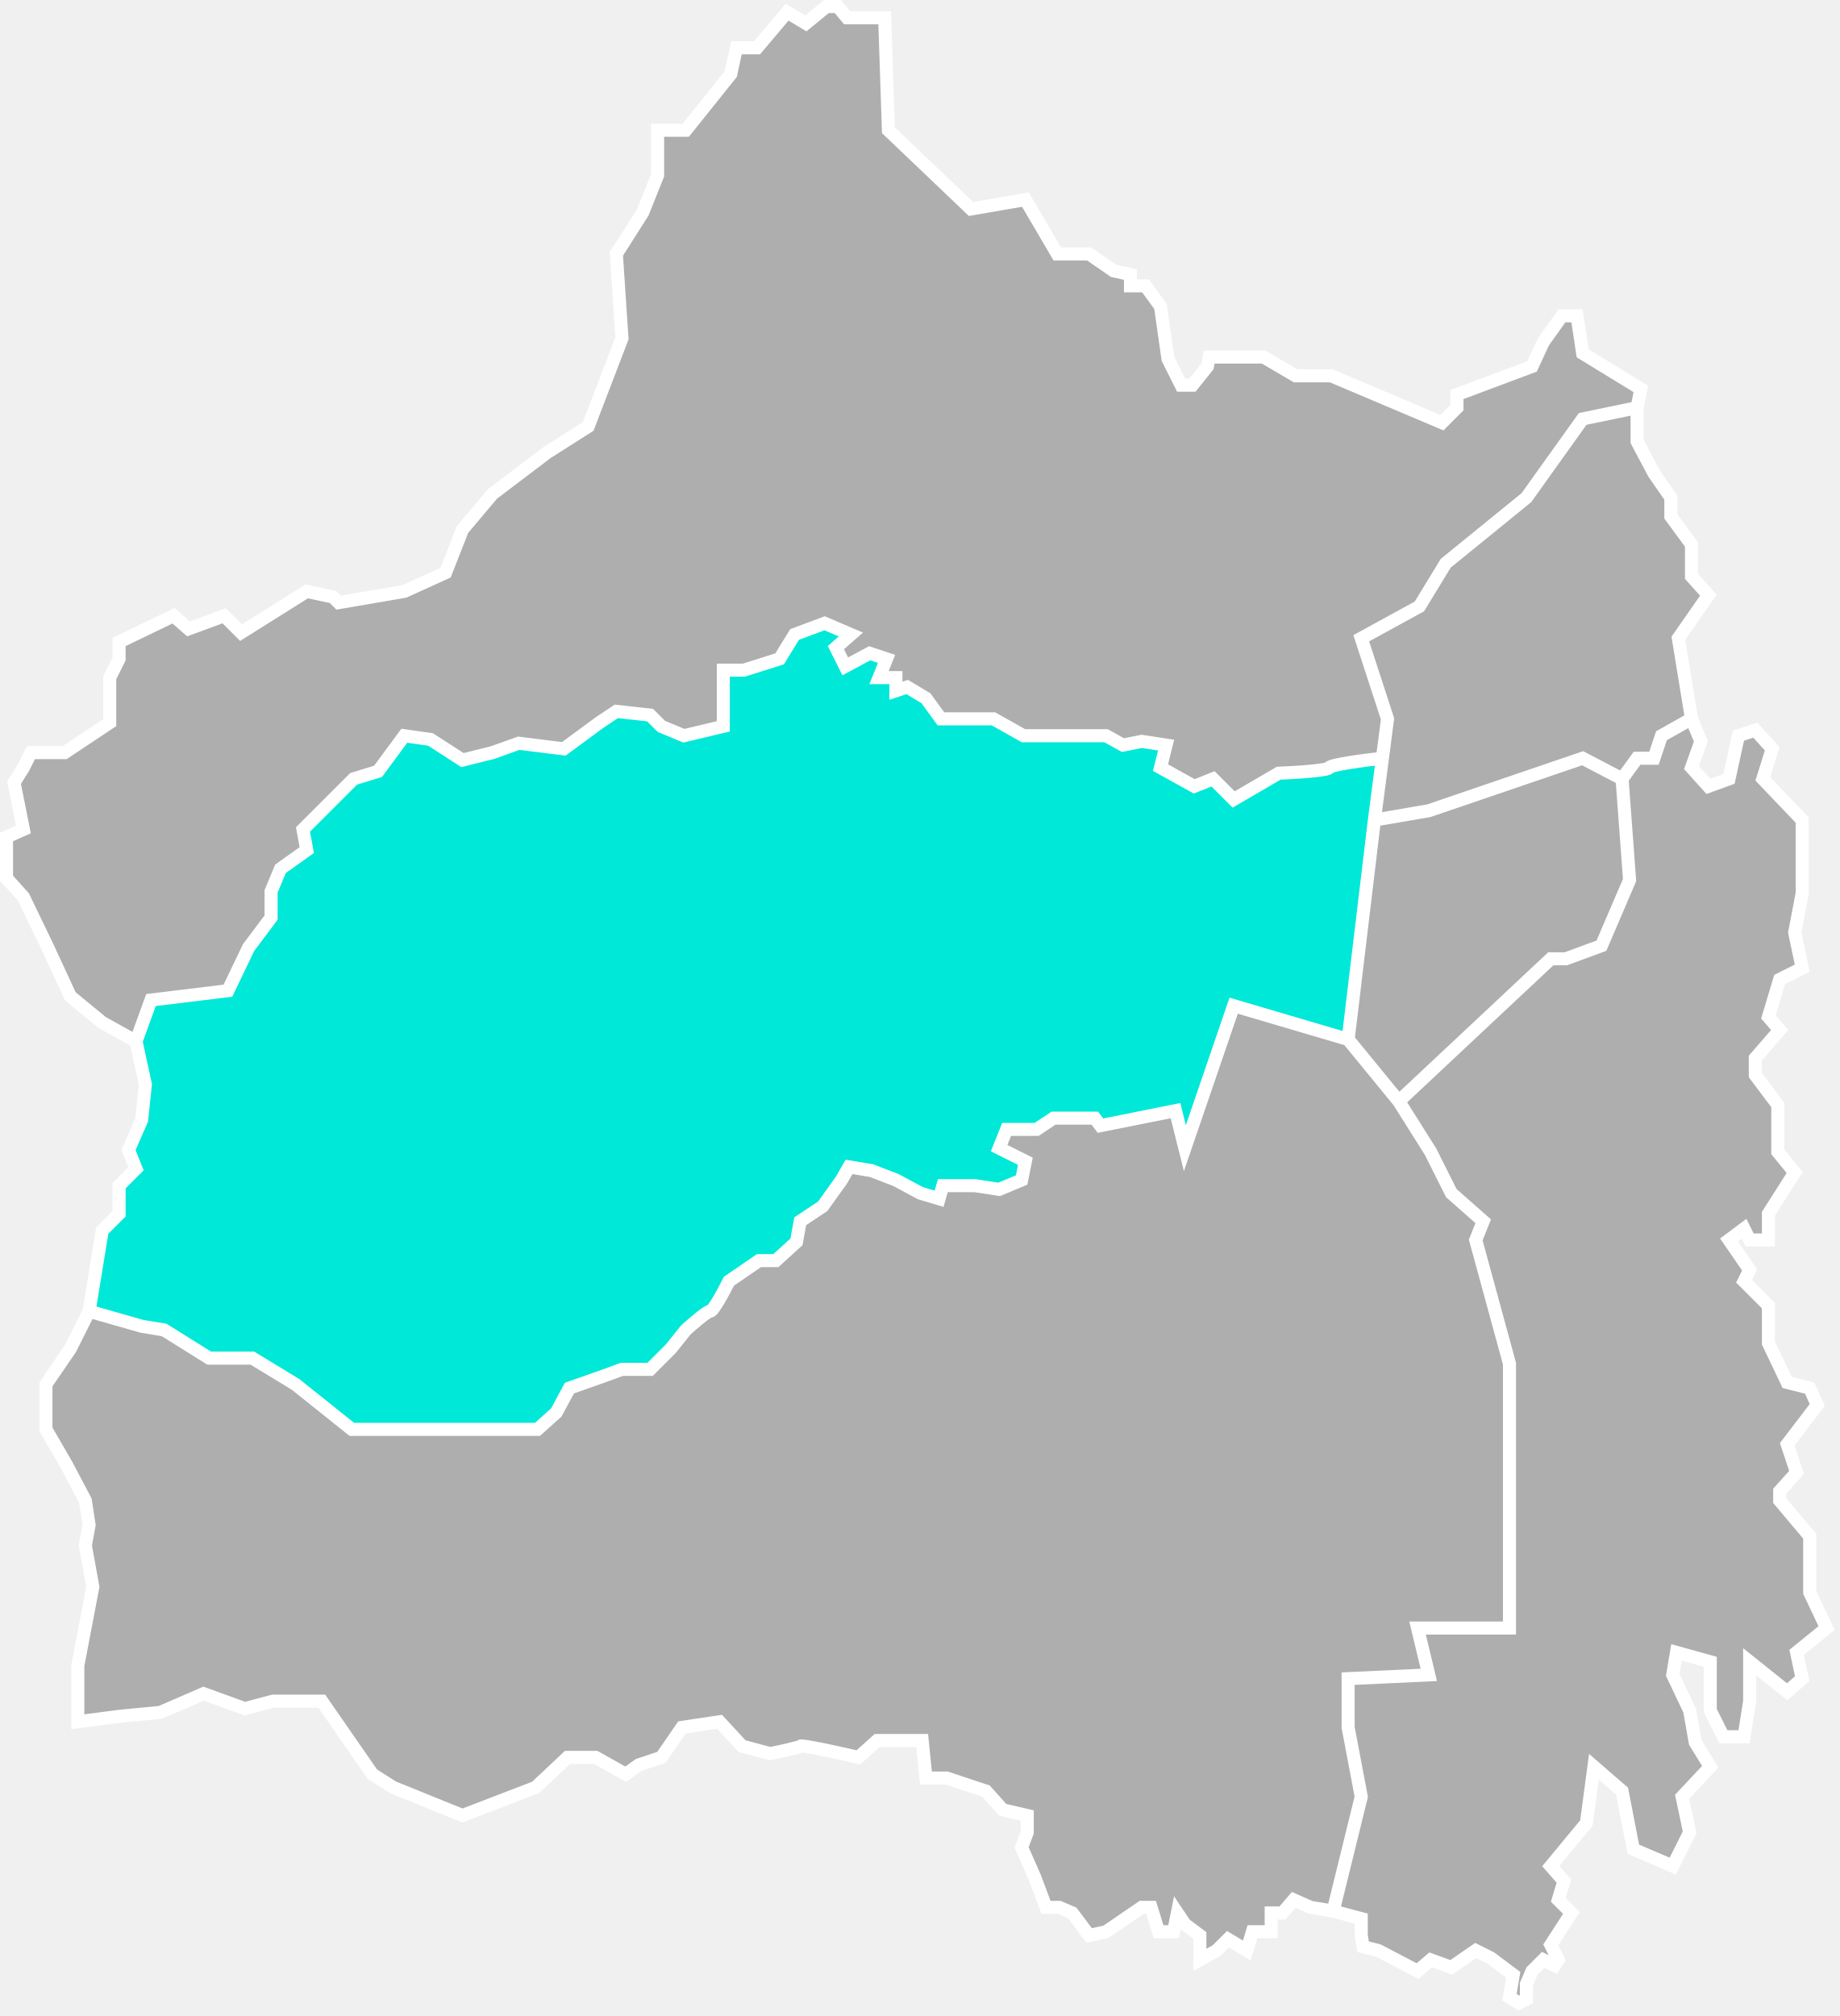
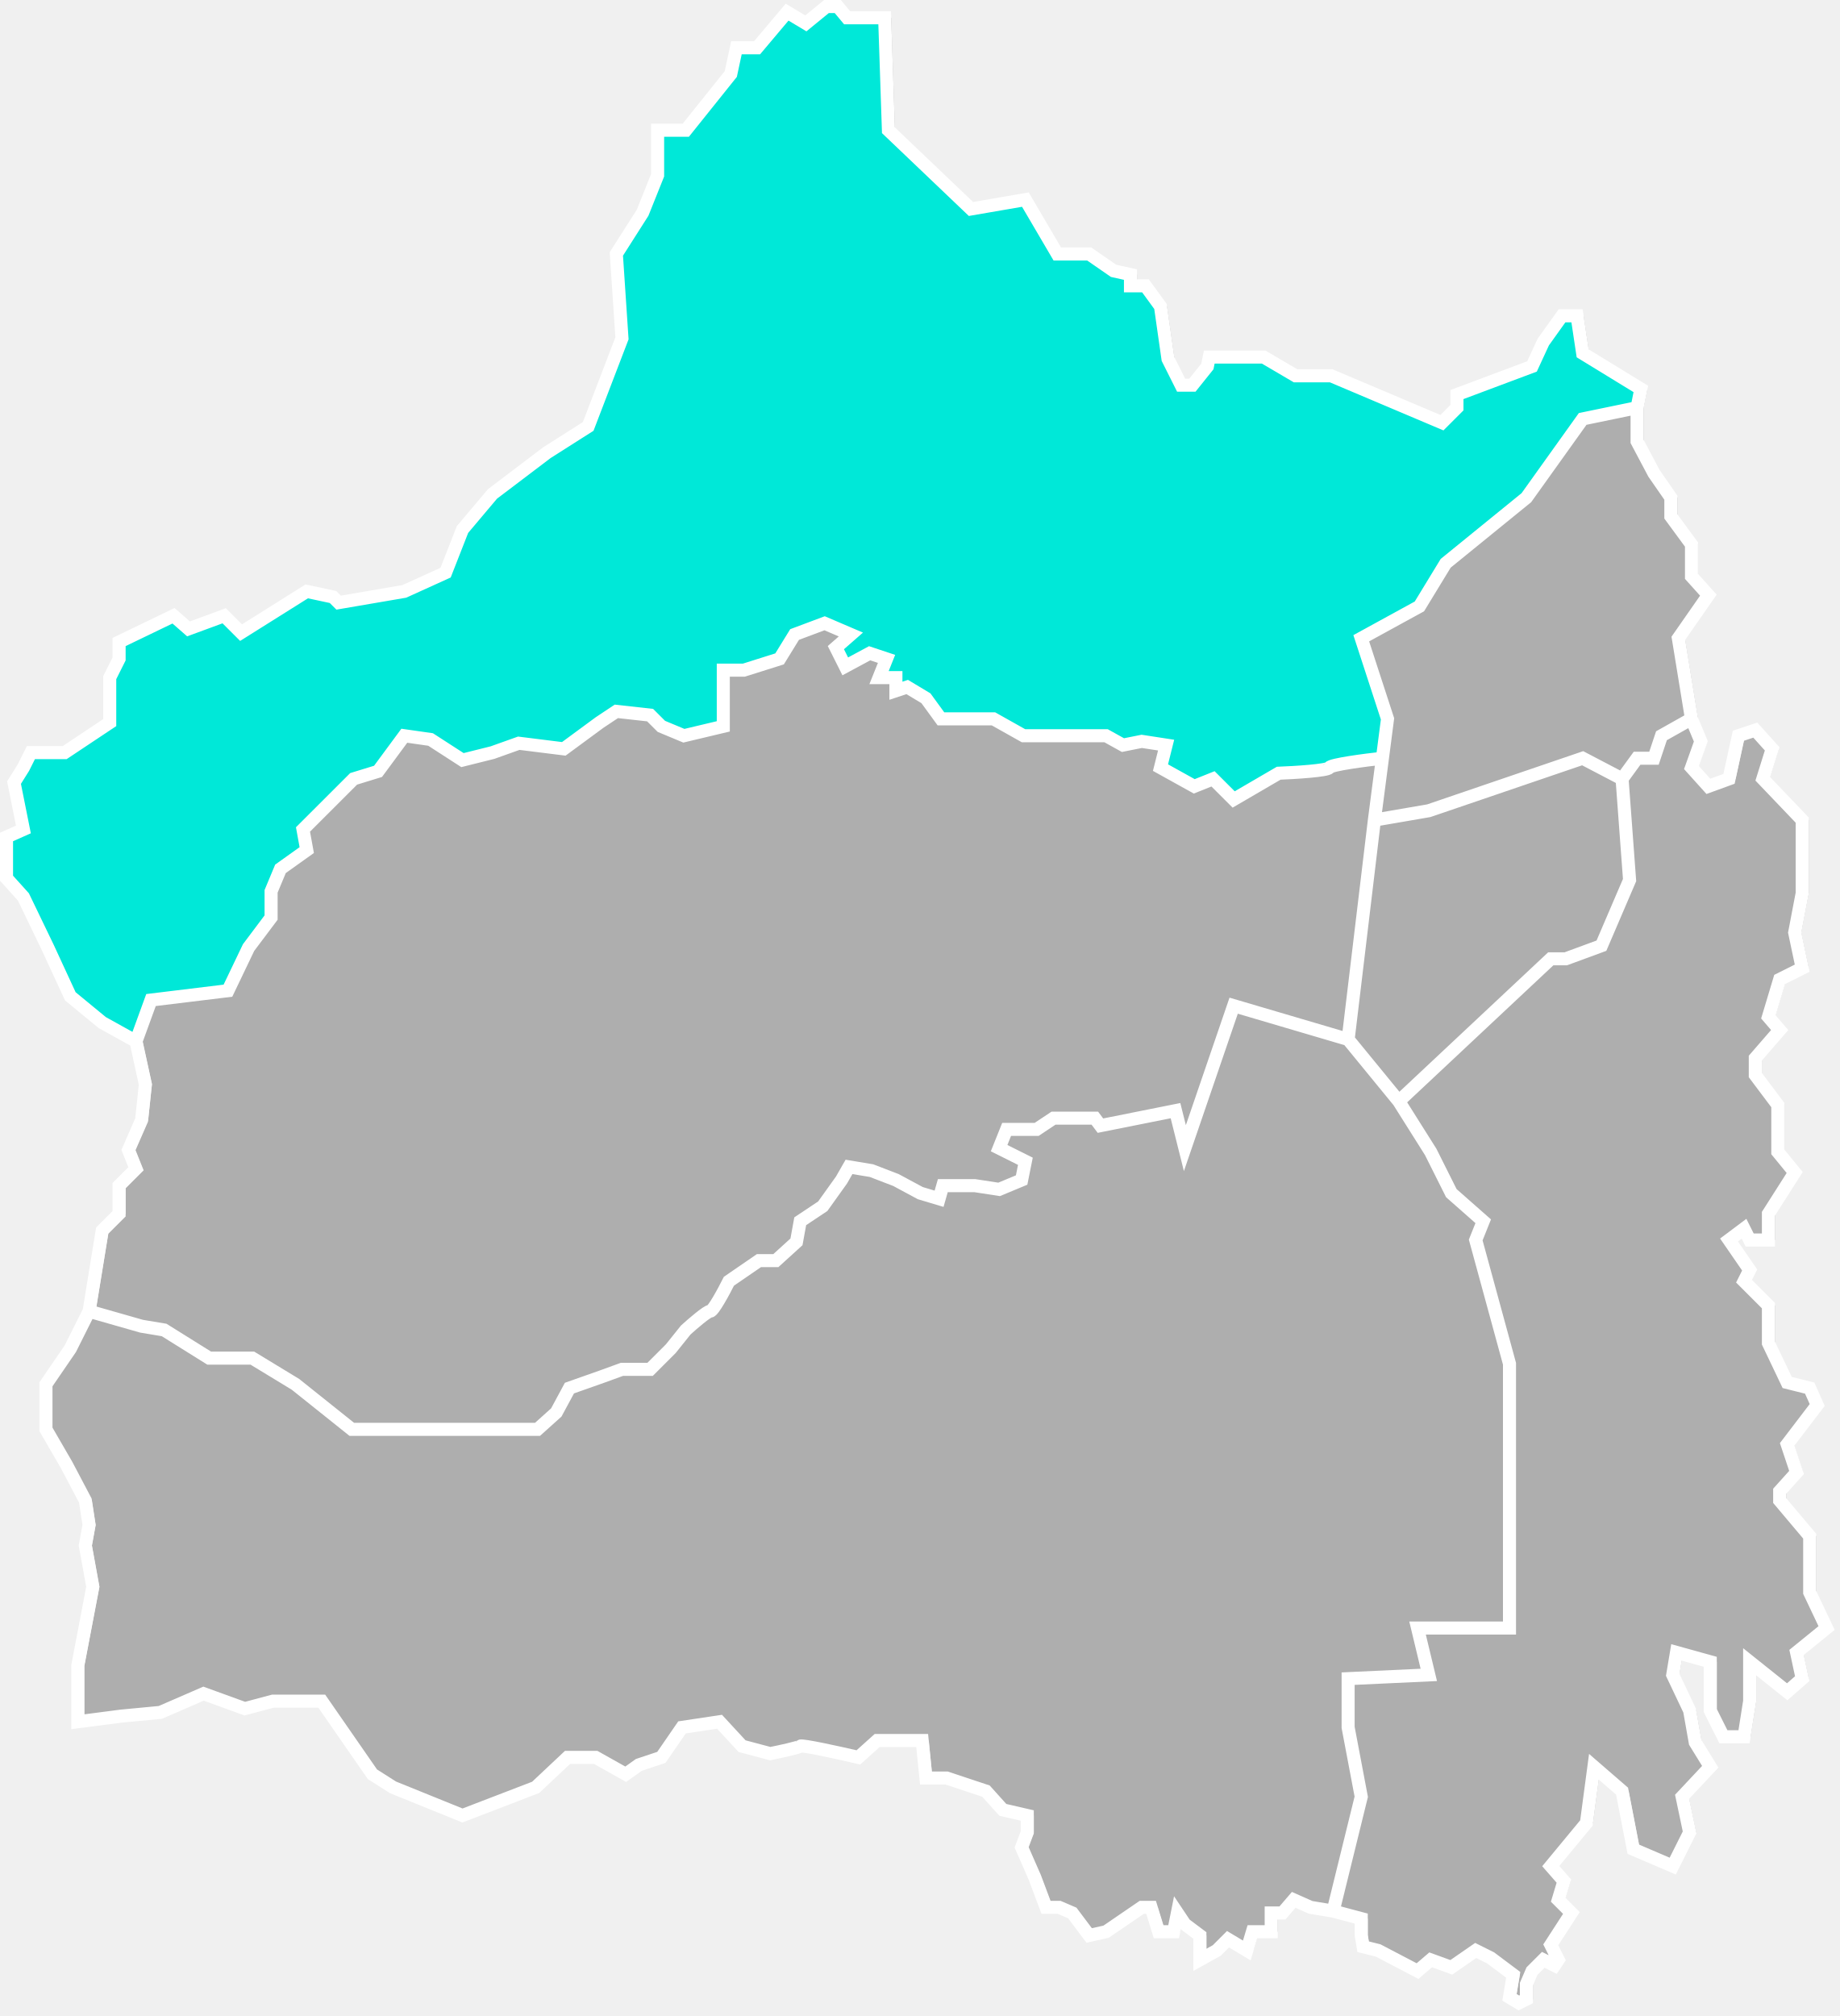
<svg xmlns="http://www.w3.org/2000/svg" width="282" height="309" viewBox="0 0 282 309" fill="none">
-   <path d="M257.277 97.828L259.291 110.183L260.729 113.631L259.291 117.654L261.879 120.527L265.043 119.377L266.481 112.769L269.07 111.907L271.659 114.78L270.221 119.377L276.261 125.699V131.158V136.904L275.11 142.938L276.261 148.397L272.809 150.121L271.083 155.868L272.809 157.879L269.07 162.189V164.775L272.522 169.372V176.555L275.11 179.715L271.083 186.037V190.059H268.207L267.344 188.335L265.043 190.059L268.207 194.656L267.344 196.38L271.083 200.116V205.862L273.96 211.896L277.411 212.758L278.562 215.344L273.96 221.377L275.398 225.687L272.809 228.561V229.997L277.411 235.456V244.076L280 249.535L275.398 253.27L276.261 257.293L273.96 259.304L268.207 254.707V260.741L267.344 266.2H264.18L262.167 262.177V254.707L256.99 253.27L256.414 256.718L259.003 262.177L259.866 267.062L262.167 270.797L257.853 275.394L259.003 280.853L256.414 286.025L250.374 283.439L248.648 274.532L244.334 270.797L243.183 279.417L237.719 286.025L239.732 288.324L238.869 291.197L240.882 293.208L237.719 298.093L238.869 300.392L238.294 301.254L236.568 300.392L234.842 302.116L233.979 304.127V306.425L232.829 307L231.391 306.138L231.966 302.69L228.514 300.104L226.213 298.955L222.474 301.541L219.31 300.392L217.297 302.116L211.257 298.955L208.956 298.38L208.668 296.656V294.07L204.354 292.921L200.902 292.346L198.313 291.197L196.588 293.208H194.862V296.082H191.986L191.123 298.955L188.246 297.231L186.521 298.955L183.932 300.392V296.656L181.631 294.932L180.48 293.208L179.905 296.082H177.604L176.454 292.346H175.015L169.55 296.082L166.962 296.656L164.373 293.208L162.36 292.346H160.346L158.621 287.749L156.607 283.152L157.47 280.853V278.268L153.731 277.406L151.142 274.532L145.102 272.521H141.938L141.363 266.775H134.46L131.583 269.361C128.707 268.69 122.897 267.407 122.667 267.637C122.437 267.866 119.503 268.499 118.065 268.786L113.751 267.637L110.299 263.901L104.546 264.763L101.382 269.361L97.931 270.51L95.918 271.946L91.316 269.361H87.001L82.111 273.958L70.894 278.268L60.252 273.958L57.088 271.946L54.499 268.211L49.322 260.741H41.843L37.529 261.89L31.201 259.592L24.586 262.465L18.545 263.039L11.93 263.901V255.282L14.231 243.214L13.08 236.893L13.656 233.732L13.08 229.997L10.204 224.538L7.04 219.079V212.183L10.779 206.724L13.656 200.977L15.669 188.623L18.258 186.037V181.727L20.846 179.141L19.696 176.268L21.709 171.67L22.285 166.211L20.846 159.603L15.669 156.73L10.779 152.707L7.328 145.237L3.589 137.479L1 134.606V128.285L3.589 127.135L2.151 119.952L3.589 117.654L4.739 115.355H9.916L16.82 110.758V103.862L18.258 100.989V98.403L26.599 94.38L28.9 96.392L34.365 94.38L36.954 96.966L47.021 90.645L51.047 91.507L51.91 92.369L61.977 90.645L68.305 87.772L70.894 81.163L75.496 75.704L83.837 69.383L90.165 65.361L95.342 51.856L94.479 38.927L98.506 32.606L100.807 26.859V22.262V19.963H105.122L112.025 11.344L112.888 7.321H116.052L120.654 1.862L123.53 3.586L126.694 1H128.42L129.858 2.724H135.61L136.186 19.963L148.841 32.031L157.182 30.594L162.072 38.927H166.962L170.701 41.513L173.29 42.087V43.811H175.591L177.892 46.972L179.042 55.017L181.056 59.039H182.781L185.082 56.166L185.37 54.73H193.711L198.601 57.603H204.066L221.036 64.786L223.337 62.487V60.476L234.842 56.166L236.568 52.431L239.444 48.408H241.745L242.608 54.155L251.525 59.614L250.949 62.487V67.659L253.538 72.544L256.127 76.279V79.152L259.291 83.462V88.347L261.879 91.22L257.277 97.828Z" fill="#AEAEAE" />
-   <path d="M206.655 159.315L210.681 125.699L211.912 116.217C209.297 116.504 204.008 117.194 203.778 117.654C203.548 118.113 198.505 118.42 196.012 118.515L189.109 122.538L185.945 119.377L183.069 120.527L177.892 117.654L178.755 114.206L175.015 113.631L172.139 114.206L169.55 112.769H156.895L152.293 110.183H144.239L141.938 107.023L139.062 105.299L137.336 105.873V103.862H134.747L135.898 100.989L133.309 100.127L129.57 102.138L128.132 99.265L130.433 97.254L126.406 95.53L121.804 97.254L119.503 100.989L114.038 102.713H110.874V111.332L104.834 112.769L101.382 111.332L99.657 109.608L94.479 109.034L91.891 110.758L86.426 114.78L79.523 113.918L75.496 115.355L70.894 116.504L66.004 113.344L61.977 112.769L57.95 118.228L54.211 119.377L46.445 127.135L47.021 130.296L42.994 133.169L41.556 136.617V140.639L38.104 145.237L34.94 151.845L23.147 153.282L20.846 159.603L22.285 166.211L21.709 171.67L19.696 176.268L20.846 179.141L18.258 181.727V186.037L15.669 188.623L13.656 200.977L21.709 203.276L25.161 203.851L32.064 208.161H38.679L45.295 212.183L53.924 219.079H60.539H71.469H82.399L85.275 216.493L87.289 212.758L92.178 211.034L95.342 209.884H99.657L102.821 206.724L105.122 203.851C106.176 202.893 108.401 200.977 108.861 200.977C109.321 200.977 110.97 197.913 111.737 196.38L116.339 193.22H118.928L122.092 190.346L122.667 187.186L126.119 184.887L128.995 180.865L130.145 178.854L133.597 179.428L137.336 180.865L141.075 182.876L143.952 183.738L144.527 181.727H149.416L153.156 182.301L156.607 180.865L157.182 177.992L153.156 175.98L154.306 173.107H158.908L161.497 171.383H167.825L168.688 172.532L180.193 170.234L181.631 175.98L189.109 154.144L206.655 159.315Z" fill="#00E8D8" />
+   <path d="M258.277 97.828L260.291 110.183L261.729 113.631L260.291 117.654L262.879 120.527L266.043 119.377L267.481 112.769L270.07 111.907L272.659 114.78L271.221 119.377L277.261 125.699V131.158V136.904L276.11 142.938L277.261 148.397L273.809 150.121L272.083 155.868L273.809 157.879L270.07 162.189V164.775L273.522 169.372V176.555L276.11 179.715L272.083 186.037V190.059H269.207L268.344 188.335L266.043 190.059L269.207 194.656L268.344 196.38L272.083 200.116V205.862L274.96 211.896L278.411 212.758L279.562 215.344L274.96 221.377L276.398 225.687L273.809 228.561V229.997L278.411 235.456V244.076L281 249.535L276.398 253.27L277.261 257.293L274.96 259.304L269.207 254.707V260.741L268.344 266.2H265.18L263.167 262.177V254.707L257.99 253.27L257.414 256.718L260.003 262.177L260.866 267.062L263.167 270.797L258.853 275.394L260.003 280.853L257.414 286.025L251.374 283.439L249.648 274.532L245.334 270.797L244.183 279.417L238.719 286.025L240.732 288.324L239.869 291.197L241.882 293.208L238.719 298.093L239.869 300.392L239.294 301.254L237.568 300.392L235.842 302.116L234.979 304.127V306.425L233.829 307L232.391 306.138L232.966 302.69L229.514 300.104L227.213 298.955L223.474 301.541L220.31 300.392L218.297 302.116L212.257 298.955L209.956 298.38L209.668 296.656V294.07L205.354 292.921L201.902 292.346L199.313 291.197L197.588 293.208H195.862V296.082H192.986L192.123 298.955L189.246 297.231L187.521 298.955L184.932 300.392V296.656L182.631 294.932L181.48 293.208L180.905 296.082H178.604L177.454 292.346H176.015L170.55 296.082L167.962 296.656L165.373 293.208L163.36 292.346H161.346L159.621 287.749L157.607 283.152L158.47 280.853V278.268L154.731 277.406L152.142 274.532L146.102 272.521H142.938L142.363 266.775H135.46L132.583 269.361C129.707 268.69 123.897 267.407 123.667 267.637C123.437 267.866 120.503 268.499 119.065 268.786L114.751 267.637L111.299 263.901L105.546 264.763L102.382 269.361L98.931 270.51L96.918 271.946L92.316 269.361H88.001L83.111 273.958L71.894 278.268L61.252 273.958L58.088 271.946L55.499 268.211L50.322 260.741H42.843L38.529 261.89L32.201 259.592L25.586 262.465L19.545 263.039L12.93 263.901V255.282L15.231 243.214L14.08 236.893L14.656 233.732L14.08 229.997L11.204 224.538L8.04 219.079V212.183L11.779 206.724L14.656 200.977L16.669 188.623L19.258 186.037V181.727L21.846 179.141L20.696 176.268L22.709 171.67L23.285 166.211L21.846 159.603L16.669 156.73L11.779 152.707L8.328 145.237L4.589 137.479L2 134.606V128.285L4.589 127.135L3.151 119.952L4.589 117.654L5.739 115.355H10.916L17.82 110.758V103.862L19.258 100.989V98.403L27.599 94.38L29.9 96.392L35.365 94.38L37.954 96.966L48.021 90.645L52.047 91.507L52.91 92.369L62.977 90.645L69.305 87.772L71.894 81.163L76.496 75.704L84.837 69.383L91.165 65.361L96.342 51.856L95.479 38.927L99.506 32.606L101.807 26.859V22.262V19.963H106.122L113.025 11.344L113.888 7.321H117.052L121.654 1.862L124.53 3.586L127.694 1H129.42L130.858 2.724H136.61L137.186 19.963L149.841 32.031L158.182 30.594L163.072 38.927H167.962L171.701 41.513L174.29 42.087V43.811H176.591L178.892 46.972L180.042 55.017L182.056 59.039H183.781L186.082 56.166L186.37 54.73H194.711L199.601 57.603H205.066L222.036 64.786L224.337 62.487V60.476L235.842 56.166L237.568 52.431L240.444 48.408H242.745L243.608 54.155L252.525 59.614L251.949 62.487V67.659L254.538 72.544L257.127 76.279V79.152L260.291 83.462V88.347L262.879 91.22L258.277 97.828Z" fill="#AEAEAE" />
+   <path d="M242.608 64.211L250.949 62.487L251.525 59.614L242.608 54.155L241.745 48.408H239.444L236.568 52.431L234.842 56.166L223.337 60.476V62.487L221.036 64.786L204.066 57.603H198.601L193.711 54.73H185.37L185.082 56.166L182.781 59.039H181.056L179.042 55.017L177.892 46.972L175.591 43.811H173.29V42.087L170.701 41.513L166.962 38.927H162.072L157.182 30.594L148.841 32.031L136.186 19.963L135.61 2.724H129.858L128.42 1H126.694L123.53 3.586L120.654 1.862L116.052 7.321H112.888L112.025 11.344L105.122 19.963H100.807V22.262V26.859L98.506 32.606L94.479 38.927L95.342 51.856L90.165 65.361L83.837 69.383L75.496 75.704L70.894 81.163L68.305 87.772L61.977 90.645L51.91 92.369L51.047 91.507L47.021 90.645L36.954 96.966L34.365 94.38L28.9 96.392L26.599 94.38L18.258 98.403V100.989L16.82 103.862V110.758L9.916 115.355H4.739L3.589 117.654L2.151 119.952L3.589 127.135L1 128.285V134.606L3.589 137.479L7.328 145.237L10.779 152.707L15.669 156.73L20.846 159.603L23.147 153.282L34.94 151.845L38.104 145.237L41.556 140.639V136.617L42.994 133.169L47.021 130.296L46.445 127.135L54.211 119.377L57.95 118.228L61.977 112.769L66.004 113.344L70.894 116.504L75.496 115.355L79.523 113.918L86.426 114.78L91.891 110.758L94.479 109.034L99.657 109.608L101.382 111.332L104.834 112.769L110.874 111.332V102.713H114.038L119.503 100.989L121.804 97.254L126.406 95.53L130.433 97.254L128.132 99.265L129.57 102.138L133.309 100.127L135.898 100.989L134.747 103.862H137.336V105.873L139.062 105.299L141.938 107.023L144.239 110.183H152.293L156.895 112.769H169.55L172.139 114.206L175.015 113.631L178.755 114.206L177.892 117.654L183.069 120.527L185.945 119.377L189.109 122.538L196.012 118.515C198.505 118.42 203.548 118.113 203.778 117.654C204.008 117.194 209.297 116.504 211.912 116.217L212.695 110.183L208.668 97.828L217.585 92.944L221.611 86.335L233.979 76.279L242.608 64.211Z" fill="#00E8D8" />
  <path d="M250.949 62.487L242.608 64.211L233.979 76.279L221.611 86.335L217.585 92.944L208.668 97.828L212.695 110.183L211.912 116.217M250.949 62.487V67.659L253.538 72.544L256.127 76.279V79.152L259.291 83.462V88.347L261.879 91.22L257.277 97.828L259.291 110.183M250.949 62.487L251.525 59.614L242.608 54.155L241.745 48.408H239.444L236.568 52.431L234.842 56.166L223.337 60.476V62.487L221.036 64.786L204.066 57.603H198.601L193.711 54.73H185.37L185.082 56.166L182.781 59.039H181.056L179.042 55.017L177.892 46.972L175.591 43.811H173.29V42.087L170.701 41.513L166.962 38.927H162.072L157.182 30.594L148.841 32.031L136.186 19.963L135.61 2.724H129.858L128.42 1H126.694L123.53 3.586L120.654 1.862L116.052 7.321H112.888L112.025 11.344L105.122 19.963H100.807V22.262V26.859L98.506 32.606L94.479 38.927L95.342 51.856L90.165 65.361L83.837 69.383L75.496 75.704L70.894 81.163L68.305 87.772L61.977 90.645L51.91 92.369L51.047 91.507L47.021 90.645L36.954 96.966L34.365 94.38L28.9 96.392L26.599 94.38L18.258 98.403V100.989L16.82 103.862V110.758L9.916 115.355H4.739L3.589 117.654L2.151 119.952L3.589 127.135L1 128.285V134.606L3.589 137.479L7.328 145.237L10.779 152.707L15.669 156.73L20.846 159.603M210.681 125.699L219.023 124.262L242.608 116.217L248.648 119.377M210.681 125.699L206.655 159.315M210.681 125.699L211.912 116.217M248.648 119.377L250.949 116.217H253.538L254.689 112.769L259.291 110.183M248.648 119.377L249.799 134.893L245.485 144.949L240.02 146.961H237.719L214.421 168.797M259.291 110.183L260.729 113.631L259.291 117.654L261.879 120.527L265.043 119.377L266.481 112.769L269.07 111.907L271.659 114.78L270.221 119.377L276.261 125.699V131.158V136.904L275.11 142.938L276.261 148.397L272.809 150.121L271.083 155.868L272.809 157.879L269.07 162.189V164.775L272.522 169.372V176.555L275.11 179.715L271.083 186.037V190.059H268.207L267.344 188.335L265.043 190.059L268.207 194.656L267.344 196.38L271.083 200.116V205.862L273.96 211.896L277.411 212.758L278.562 215.344L273.96 221.377L275.398 225.687L272.809 228.561V229.997L277.411 235.456V244.076L280 249.535L275.398 253.27L276.261 257.293L273.96 259.304L268.207 254.707V260.741L267.344 266.2H264.18L262.167 262.177V254.707L256.99 253.27L256.414 256.718L259.003 262.177L259.866 267.062L262.167 270.797L257.853 275.394L259.003 280.853L256.414 286.025L250.374 283.439L248.648 274.532L244.334 270.797L243.183 279.417L237.719 286.025L239.732 288.324L238.869 291.197L240.882 293.208L237.719 298.093L238.869 300.392L238.294 301.254L236.568 300.392L234.842 302.116L233.979 304.127V306.425L232.829 307L231.391 306.138L231.966 302.69L228.514 300.104L226.213 298.955L222.474 301.541L219.31 300.392L217.297 302.116L211.257 298.955L208.956 298.38L208.668 296.656V294.07L204.354 292.921M206.655 159.315L214.421 168.797M206.655 159.315L189.109 154.144L181.631 175.98L180.193 170.234L168.688 172.532L167.825 171.383H161.497L158.908 173.107H154.306L153.156 175.98L157.182 177.992L156.607 180.865L153.156 182.301L149.416 181.727H144.527L143.952 183.738L141.075 182.876L137.336 180.865L133.597 179.428L130.145 178.854L128.995 180.865L126.119 184.887L122.667 187.186L122.092 190.346L118.928 193.22H116.339L111.737 196.38C110.97 197.913 109.321 200.977 108.861 200.977C108.401 200.977 106.176 202.893 105.122 203.851L102.821 206.724L99.657 209.884H95.342L92.178 211.034L87.289 212.758L85.275 216.493L82.399 219.079H71.469H60.539H53.924L45.295 212.183L38.679 208.161H32.064L25.161 203.851L21.709 203.276L13.656 200.977M214.421 168.797L219.31 176.555L222.474 182.876L227.364 187.186L226.213 190.059L231.391 209.023V249.535H224.488H217.297L219.023 256.718L206.655 257.293V264.763L208.668 275.394L204.354 292.921M204.354 292.921L200.902 292.346L198.313 291.197L196.588 293.208H194.862V296.082H191.986L191.123 298.955L188.246 297.231L186.521 298.955L183.932 300.392V296.656L181.631 294.932L180.48 293.208L179.905 296.082H177.604L176.454 292.346H175.015L169.55 296.082L166.962 296.656L164.373 293.208L162.36 292.346H160.346L158.621 287.749L156.607 283.152L157.47 280.853V278.268L153.731 277.406L151.142 274.532L145.102 272.521H141.938L141.363 266.775H134.46L131.583 269.361C128.707 268.69 122.897 267.407 122.667 267.637C122.437 267.866 119.503 268.499 118.065 268.786L113.751 267.637L110.299 263.901L104.546 264.763L101.382 269.361L97.931 270.51L95.918 271.946L91.316 269.361H87.001L82.111 273.958L70.894 278.268L60.252 273.958L57.088 271.946L54.499 268.211L49.322 260.741H41.843L37.529 261.89L31.201 259.592L24.586 262.465L18.545 263.039L11.93 263.901V255.282L14.231 243.214L13.08 236.893L13.656 233.732L13.08 229.997L10.204 224.538L7.04 219.079V212.183L10.779 206.724L13.656 200.977M13.656 200.977L15.669 188.623L18.258 186.037V181.727L20.846 179.141L19.696 176.268L21.709 171.67L22.285 166.211L20.846 159.603M211.912 116.217C209.297 116.504 204.008 117.194 203.778 117.654C203.548 118.113 198.505 118.42 196.012 118.515L189.109 122.538L185.945 119.377L183.069 120.527L177.892 117.654L178.755 114.206L175.015 113.631L172.139 114.206L169.55 112.769H156.895L152.293 110.183H144.239L141.938 107.023L139.062 105.299L137.336 105.873V103.862H134.747L135.898 100.989L133.309 100.127L129.57 102.138L128.132 99.265L130.433 97.254L126.406 95.53L121.804 97.254L119.503 100.989L114.038 102.713H110.874V111.332L104.834 112.769L101.382 111.332L99.657 109.608L94.479 109.034L91.891 110.758L86.426 114.78L79.523 113.918L75.496 115.355L70.894 116.504L66.004 113.344L61.977 112.769L57.95 118.228L54.211 119.377L46.445 127.135L47.021 130.296L42.994 133.169L41.556 136.617V140.639L38.104 145.237L34.94 151.845L23.147 153.282L20.846 159.603" stroke="white" stroke-width="2" stroke-linecap="round" />
</svg>
